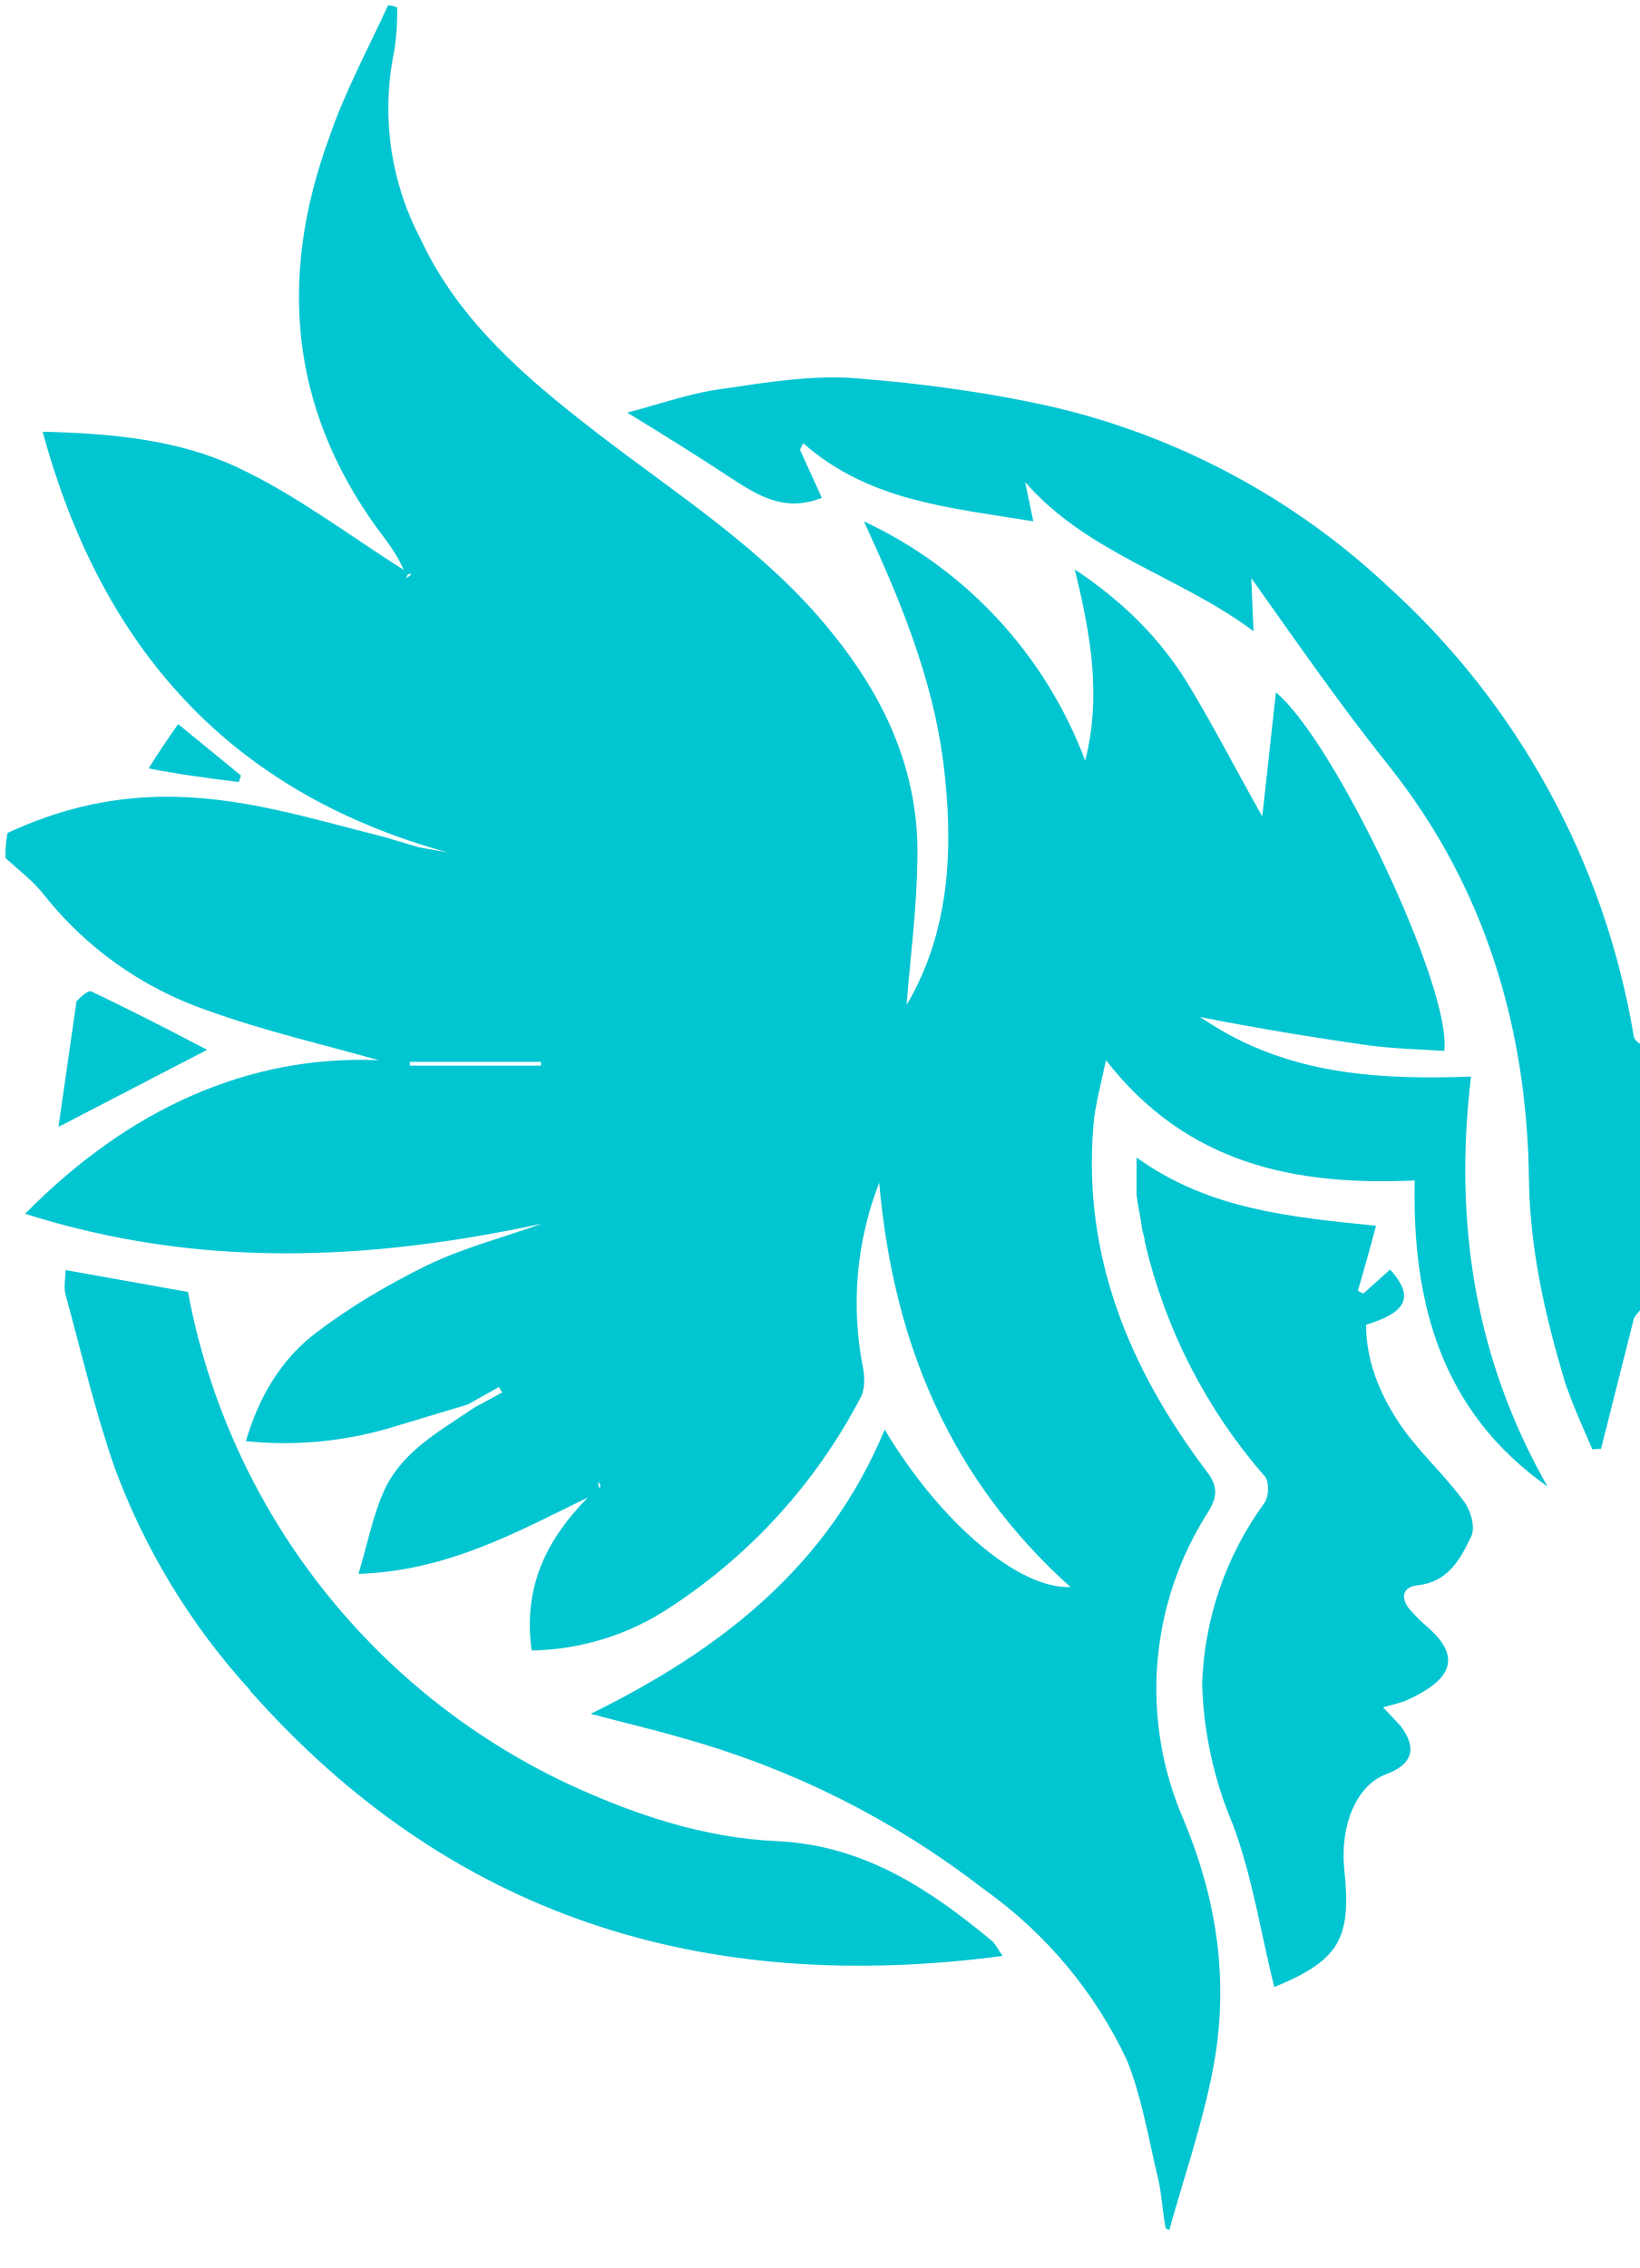
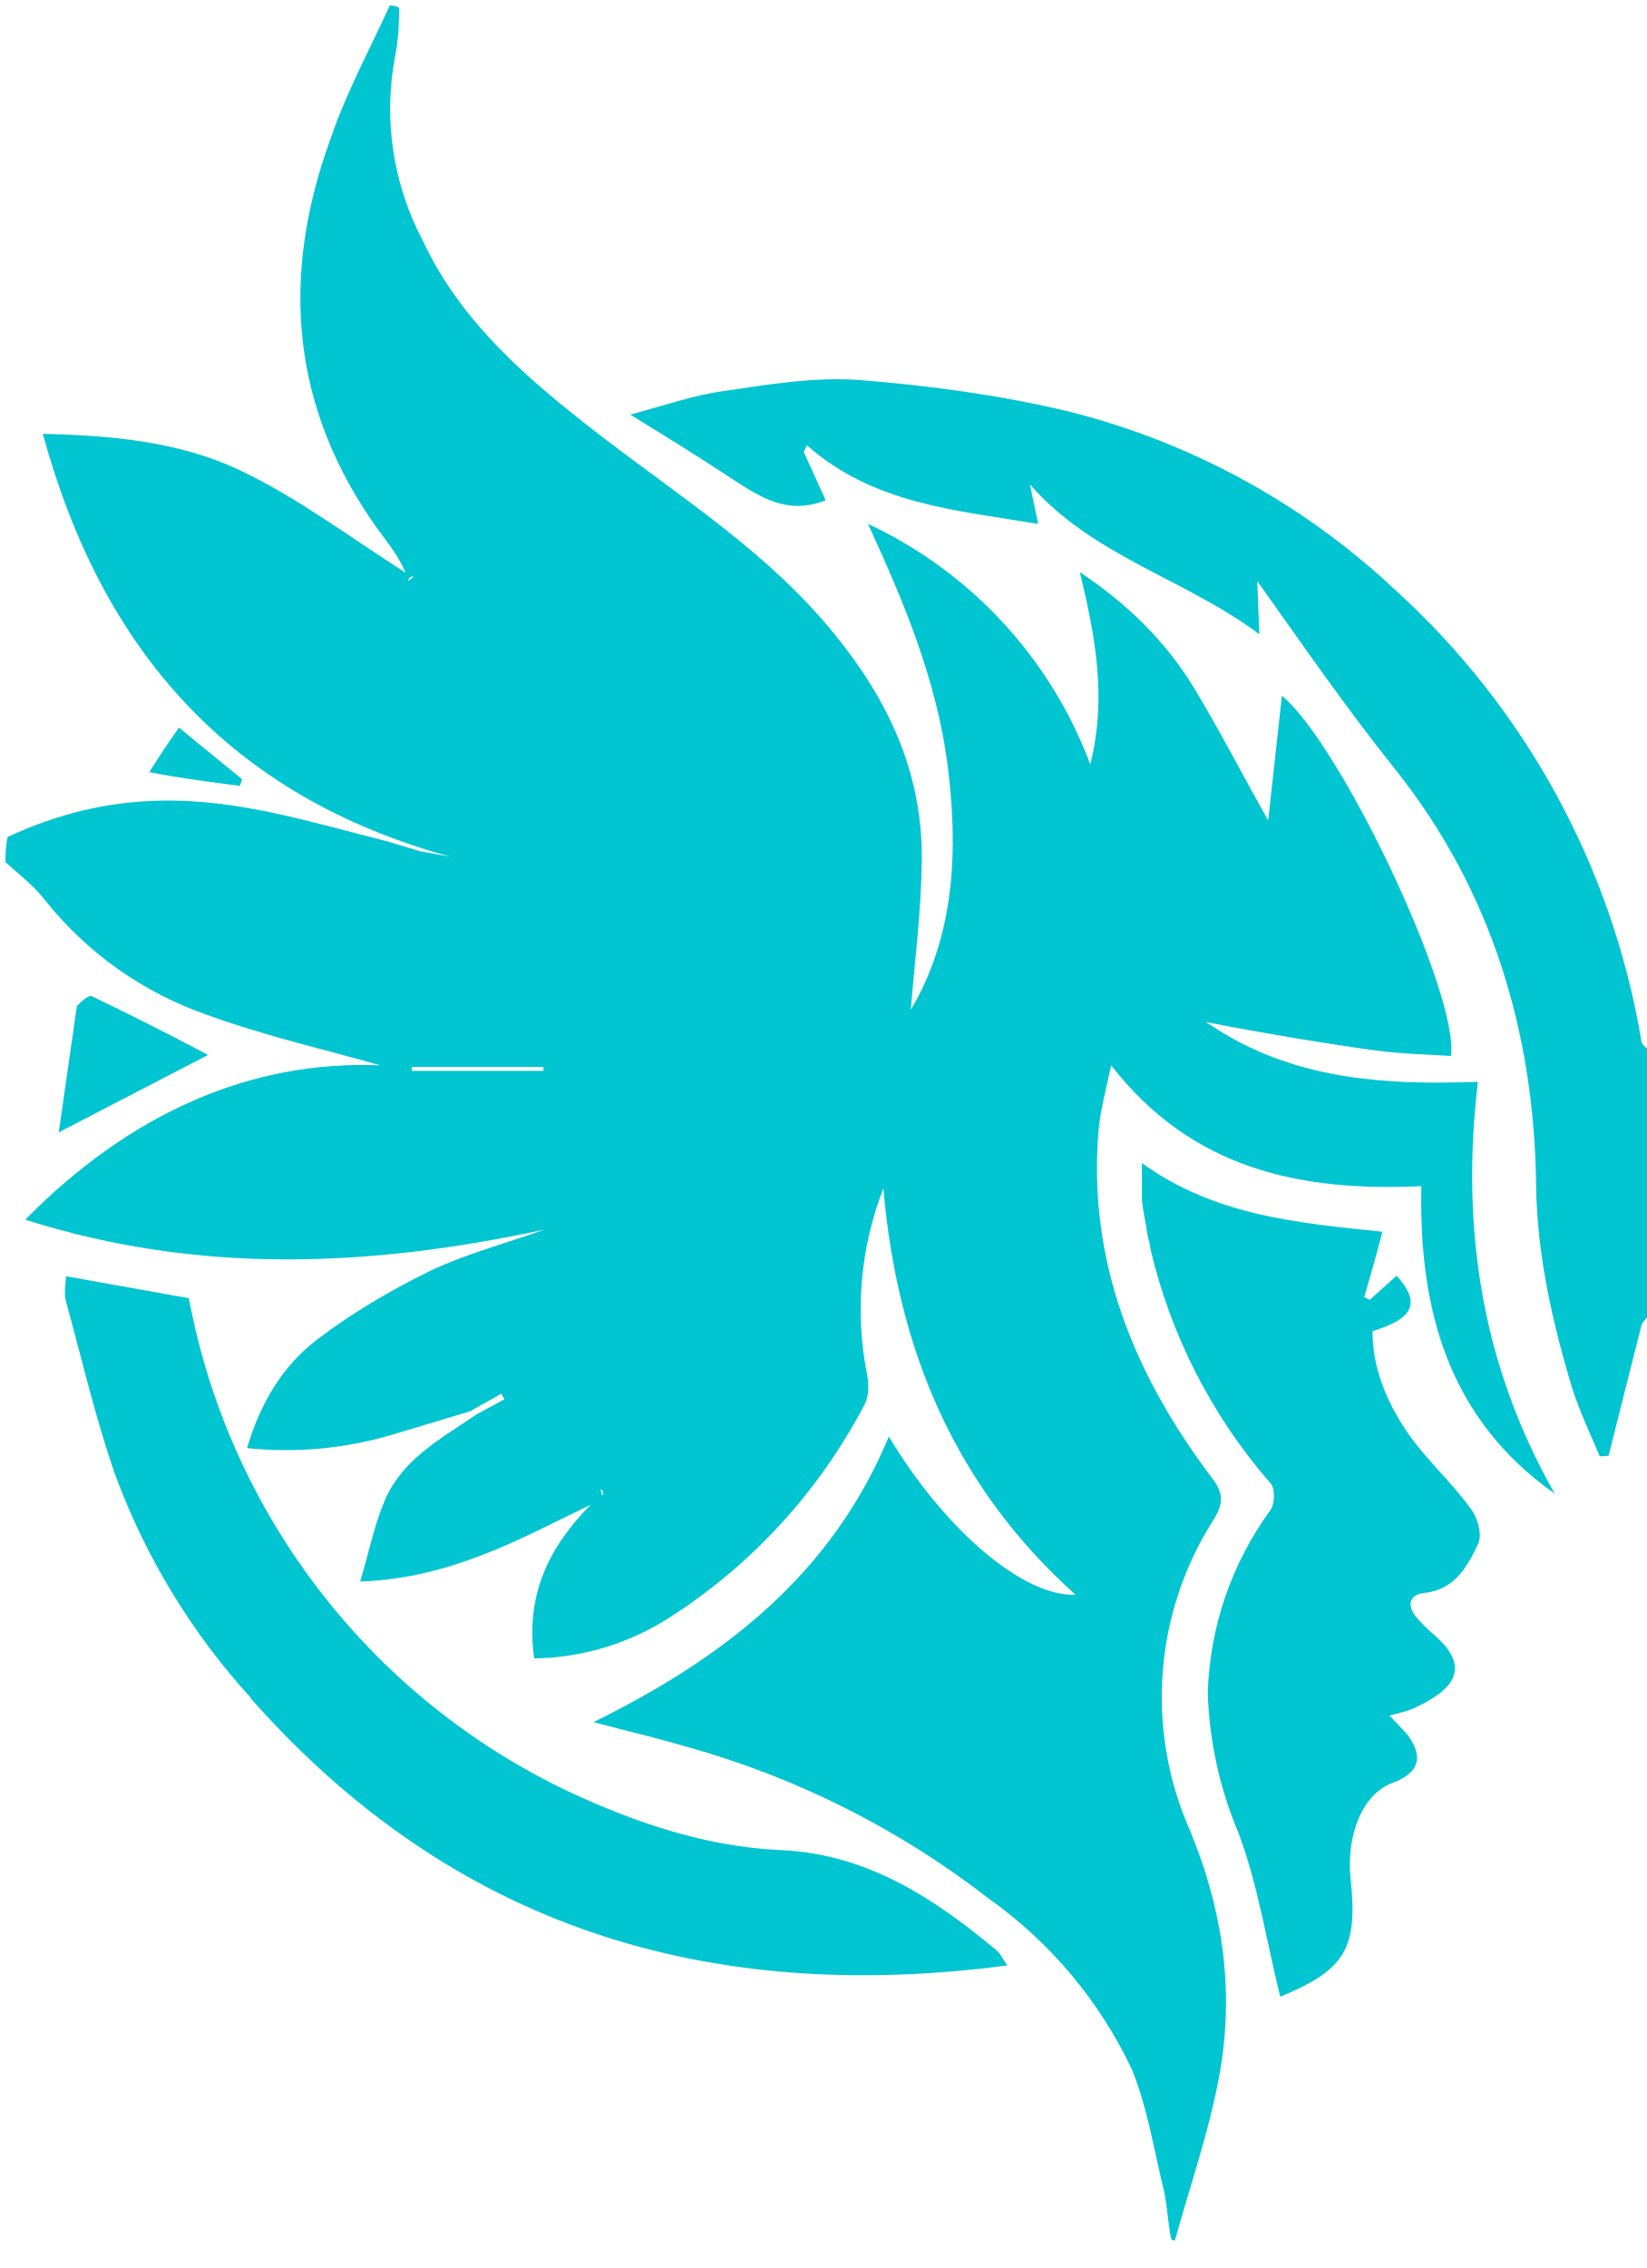
- <svg xmlns="http://www.w3.org/2000/svg" viewBox="0 0 300 415">
+ <svg xmlns="http://www.w3.org/2000/svg" viewBox="0 0 300 413">
  <path fill="#01C5D1" d="M214 408s-.5 0-.7-.4c-.6-3.2-.7-6-1.3-8.7-1.8-7.4-3-15.1-5.8-22a80 80 0 00-26-31.1 159.9 159.9 0 00-55.4-27.8c-5.1-1.5-10.3-2.7-16.7-4.4 24.2-11.9 43.5-27.2 53.8-52 10.2 17 24.5 29.2 34 28.8-21.7-19.5-32.4-44.2-35-74a60.8 60.8 0 00-3 33.7c.4 2 .4 4.3-.5 5.8a102.4 102.4 0 01-34.9 38.3 47 47 0 01-25.2 7.8c-1.6-11.5 2.6-20.2 10.3-28-13 6.3-25.5 13.4-42 14 1.7-5.7 2.6-10.4 4.5-14.8 3.2-7.5 10.2-11.2 16.8-15.7l5-2.7-.6-1-5.7 3.2-14.3 4.3a68.2 68.2 0 01-26.3 2.4c2.4-8.2 6.5-15 12.8-19.8 6.3-4.8 13.3-8.9 20.4-12.4 6.7-3.2 14-5.1 21-7.6-31.6 6.8-62.8 8.3-94.6-1.8 19-19.3 41-29.1 64.7-28.1-9-2.6-20.6-5.2-31.6-9.2a65 65 0 01-29.6-21c-2-2.6-4.7-4.6-7.1-6.8 0-1.4 0-2.8.4-4.6 9.1-4.2 18-6.4 27.8-6.6 14.4-.3 27.7 4 41.3 7.4l6 1.8 5.5 1c-40-11-63.4-37.4-74.2-77 12.5.3 24.7 1.4 35.6 6.5 10.7 5 20.4 12.4 30.5 18.8-1.3-3-3.2-5.4-5-7.8C53 74.4 51 50.5 60.2 25.3 63 17 67.3 9.1 71 1c.4 0 .9 0 1.7.4 0 3.4-.2 6.3-.8 9.2A51.3 51.3 0 0077 43.8c7 15 19.3 25.4 32.1 35.3 14.9 11.5 31 21.6 43 36.5 9.8 12 16 25.4 15.8 41.1-.1 9.3-1.3 18.5-2 27.2 8-13.5 8.7-29 6.7-44.6-2-15.5-8-29.8-14.5-43.9a78.9 78.9 0 0140.5 43.8c3-12 1-23-1.9-35 9 6 15.5 12.6 20.5 20.6 4.7 7.7 8.9 15.9 13.8 24.6l2.5-22.7c10.7 8.8 32.3 54.3 30.8 65.6-4.5-.3-9.2-.4-13.7-1a593.4 593.4 0 01-31-5.2l3 1.9c14.4 8.7 30.2 9.6 46.6 9-3.2 26.9.8 51.8 14 75-19.3-13.6-24.8-33.4-24.3-56-22 1-41.7-3-56.5-22-1 4.7-2 8.3-2.3 11.9-2 24 6.6 44.6 20.7 63.3 2 2.6 2.1 4.4.4 7.3a60 60 0 00-4.5 56.7c6.2 14.9 8.3 30.1 5.2 45.8-1.9 9.8-5.2 19.3-7.9 29M90.4 195H99v-.7H75v.7h15.4m-16-89.2l1-.8c-.5 0-1 0-1 .8m35 165.4l.3 1.2c.2-.4.3-.9-.3-1.2z" />
  <path fill="#01C5D1" d="M301 238.5c-.7 1.3-1.7 2-2 2.8l-6 23.8-1.6.1c-1.7-4-3.6-8.1-5-12.3-3.6-12-6.4-24.2-6.6-37-.3-27.8-8.1-53.7-25.5-75.6-8.9-11.1-16.9-22.7-25.3-34.5l.4 9.7c-13.5-10.1-30.4-14.2-41.8-27.3l1.5 7.2c-15-2.5-30-3.6-42.1-14.3l-.6 1.2 4 8.8c-7.1 2.8-12.1-.7-17.2-4-5.6-3.7-11.4-7.3-18.4-11.6 6.4-1.7 11.7-3.6 17.1-4.3 8.2-1.2 16.5-2.6 24.6-2 12.6 1 25.3 2.7 37.6 5.6a134.5 134.5 0 0159.9 32.5 142.7 142.7 0 0145 82.4c.2.7 1 1.3 1.7 1.6.3 15.4.3 31 .3 47.2zm-92-13.7c-.3-2.3-.8-4.2-1-6.2v-6.8c13.3 9.6 28.4 10.9 43.8 12.5-1 4-2.2 8-3.3 11.9l1 .5 4.9-4.4c4.4 4.9 3.2 7.8-4.4 10.1 0 6.5 2.4 12.4 5.8 17.6 3.4 5.3 8.3 9.5 12 14.6 1.3 1.6 2.2 4.7 1.5 6.4-2 4.2-4.2 8.5-10 9.1-2.5.3-3.1 2.1-1.4 4.3 1 1.1 2 2.2 3.2 3.2 7 6 3.8 10-3.2 13.3-1.4.7-3 1-4.8 1.5l3.2 3.4c3.1 4.1 2.2 7-2.5 8.8-5.4 1.9-8.6 9.1-7.8 17.4 1.4 12.9-1 16.7-12.8 21.6-2.5-10-4-20.2-7.6-29.8a71 71 0 01-5.6-25.6 59.4 59.4 0 0111.4-33.2c.8-1.1.9-3.8.1-4.8a99.7 99.7 0 01-22-43c0-.7-.3-1.3-.5-2.4zM45.8 309.3A124 124 0 0121 268.6c-3.6-10.3-6.1-21.1-9-31.7-.4-1.4 0-3 0-4.5l22.4 4a124.8 124.8 0 0069.5 90c12.1 5.6 24.8 9.9 38.3 10.5 15.8.7 28 8.8 39.5 18.4.5.5.8 1.2 1.8 2.6-54.7 7.2-101-7-137.8-48.6zM14 183.2c1-1 2.1-2 2.7-1.8 7.1 3.4 14.2 7 21.2 10.7l-27.2 14.1 3.3-23z" />
  <path fill="#01C5D0" d="M27.2 140.6c1.8-2.9 3.5-5.4 5.4-8.1l11.5 9.4-.4 1.2c-5.5-.7-11-1.4-16.5-2.5z" />
</svg>
